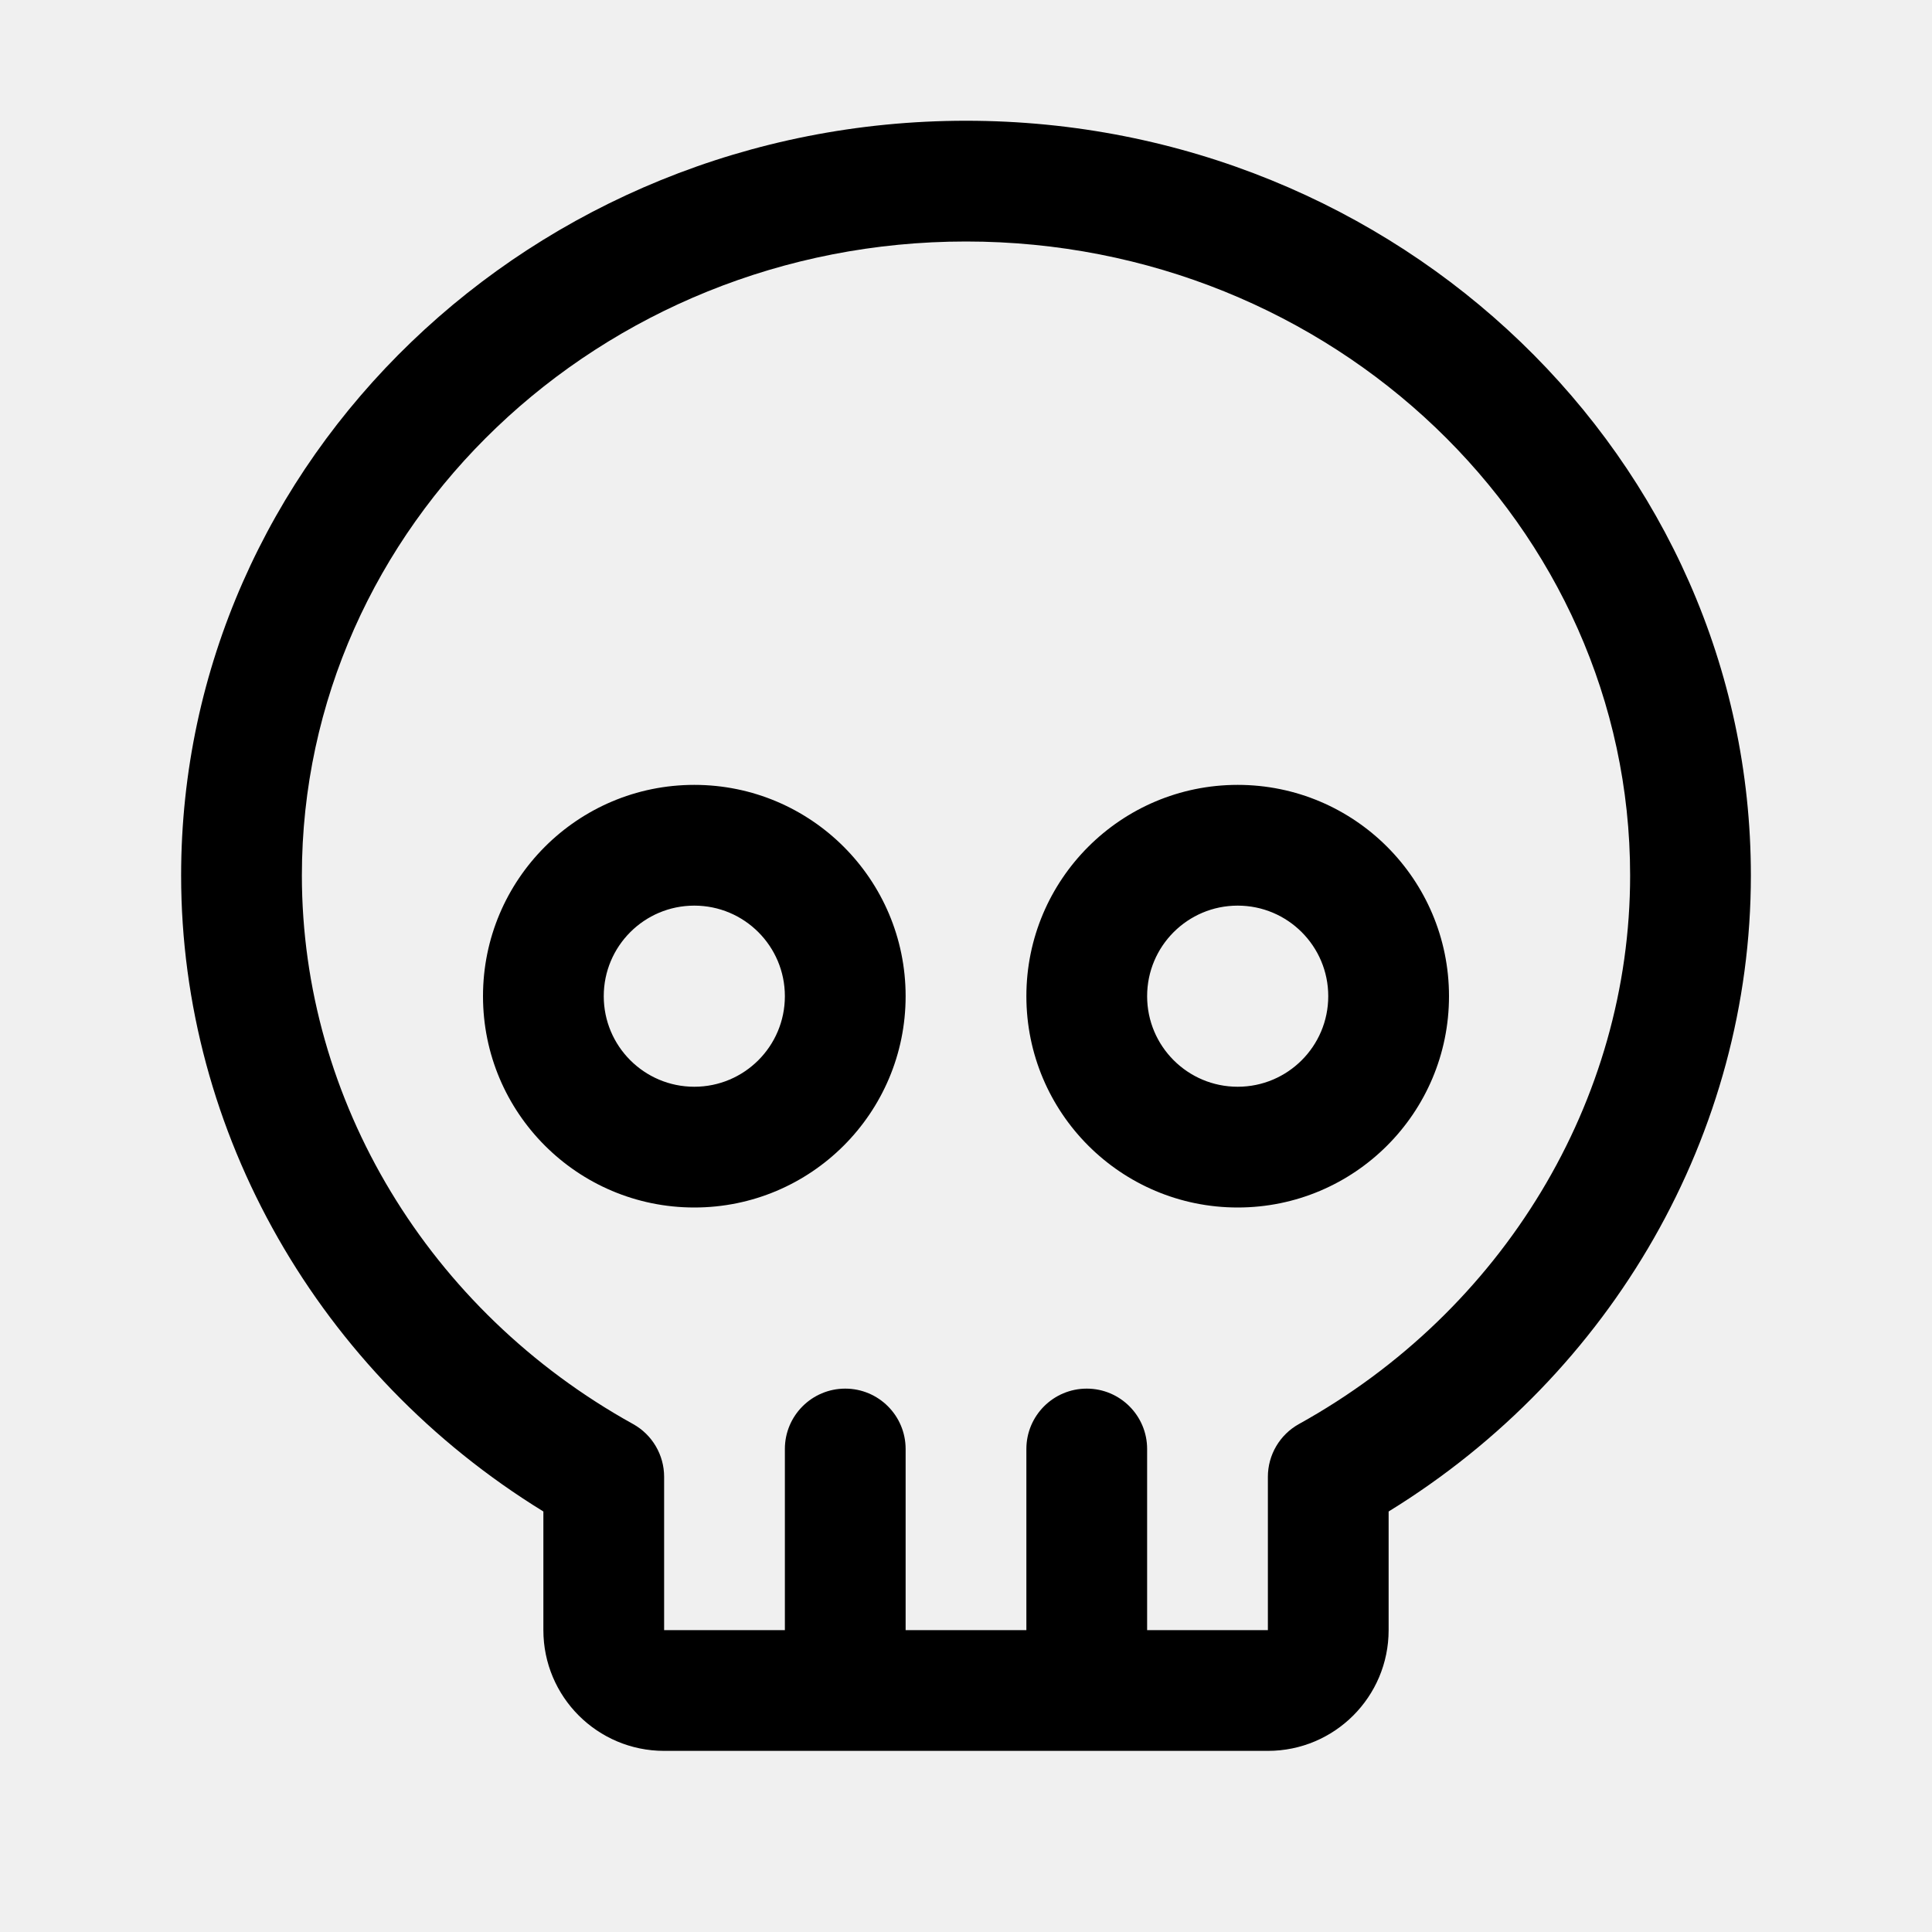
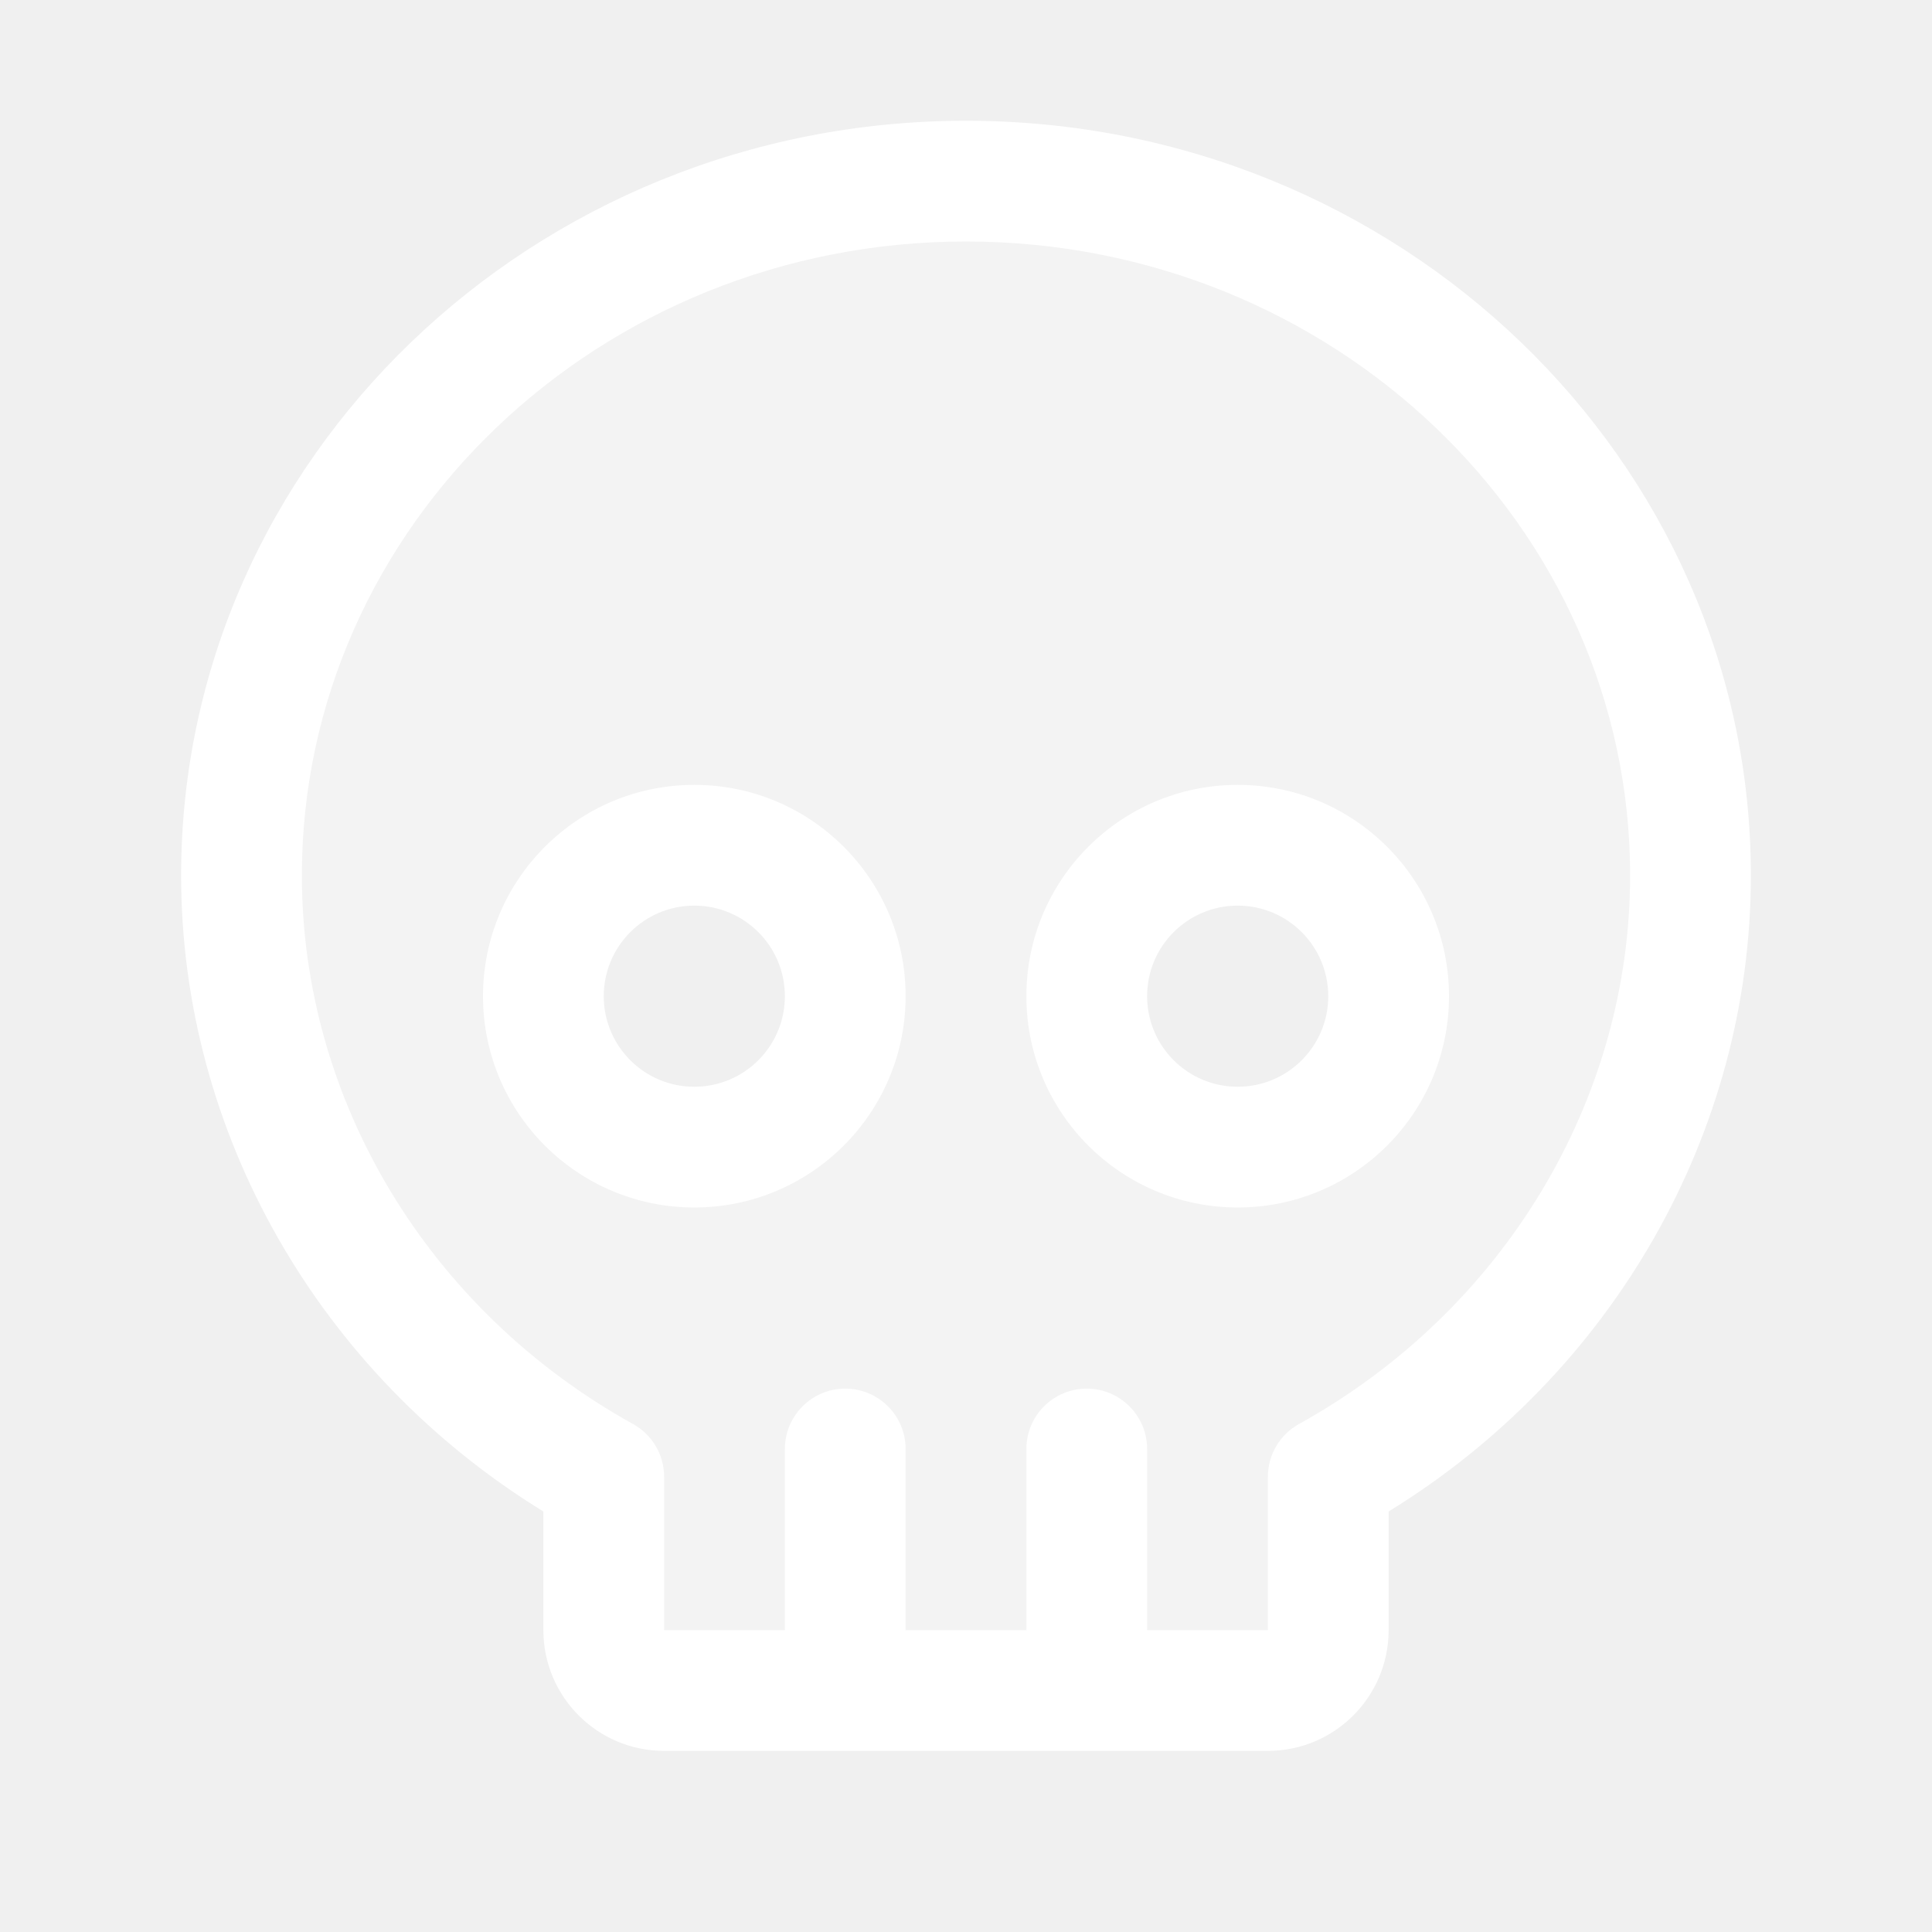
- <svg xmlns="http://www.w3.org/2000/svg" width="32" height="32" fill="#000000" viewBox="0 0 256 256">
+ <svg xmlns="http://www.w3.org/2000/svg" width="32" height="32" fill="#ffffff" viewBox="0 0 256 256">
+   <path d="M128,24c-53,0-96,41.19-96,92,0,34.05,19.31,63.78,48,79.69V216a8,8,0,0,0,8,8h80a8,8,0,0,0,8-8V195.69c28.69-15.91,48-45.64,48-79.69C224,65.19,181,24,128,24ZM92,152a20,20,0,1,1,20-20A20,20,0,0,1,92,152Zm72,0a20,20,0,1,1,20-20A20,20,0,0,1,164,152Z" opacity="0.2" />
  <path d="M92,104a28,28,0,1,0,28,28A28,28,0,0,0,92,104Zm0,40a12,12,0,1,1,12-12A12,12,0,0,1,92,144Zm72-40a28,28,0,1,0,28,28A28,28,0,0,0,164,104Zm0,40a12,12,0,1,1,12-12A12,12,0,0,1,164,144ZM128,16C70.65,16,24,60.86,24,116c0,34.1,18.27,66,48,84.28V216a16,16,0,0,0,16,16h80a16,16,0,0,0,16-16V200.28C213.73,182,232,150.1,232,116,232,60.86,185.35,16,128,16Zm44.12,172.69a8,8,0,0,0-4.12,7V216H152V192a8,8,0,0,0-16,0v24H120V192a8,8,0,0,0-16,0v24H88V195.69a8,8,0,0,0-4.12-7C56.81,173.69,40,145.84,40,116c0-46.32,39.48-84,88-84s88,37.68,88,84C216,145.83,199.19,173.69,172.12,188.69Z" />
</svg>
